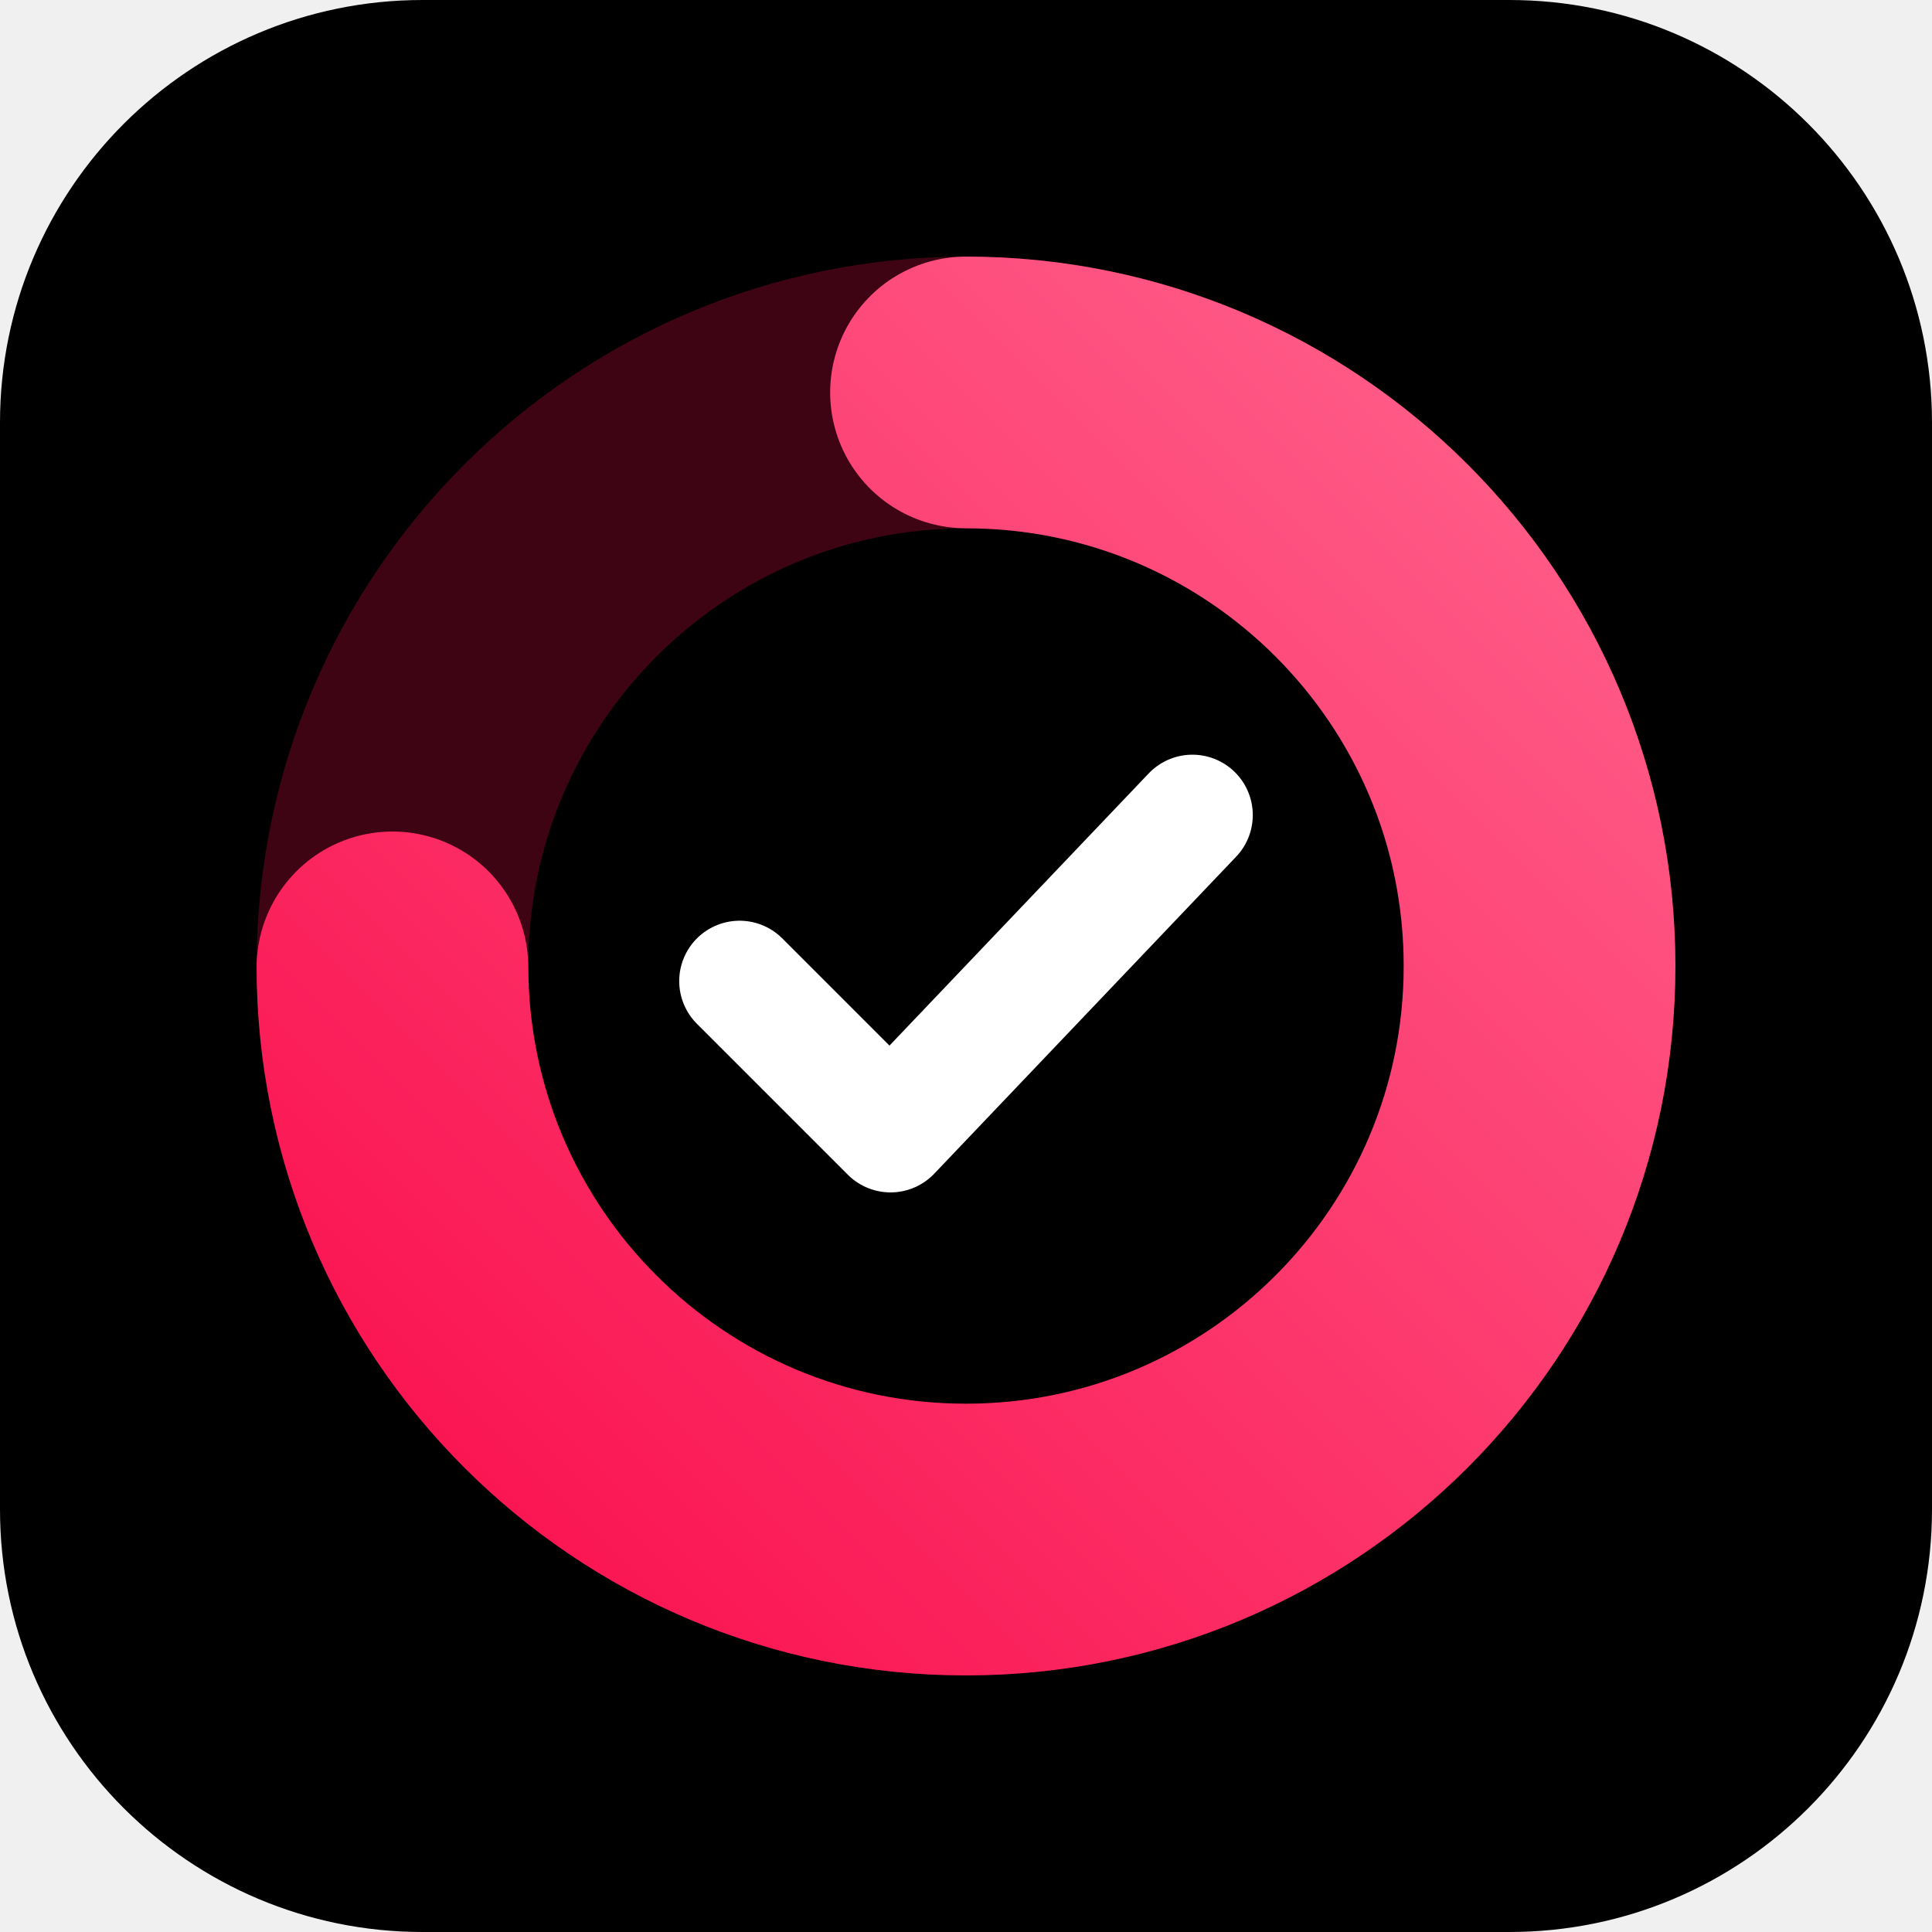
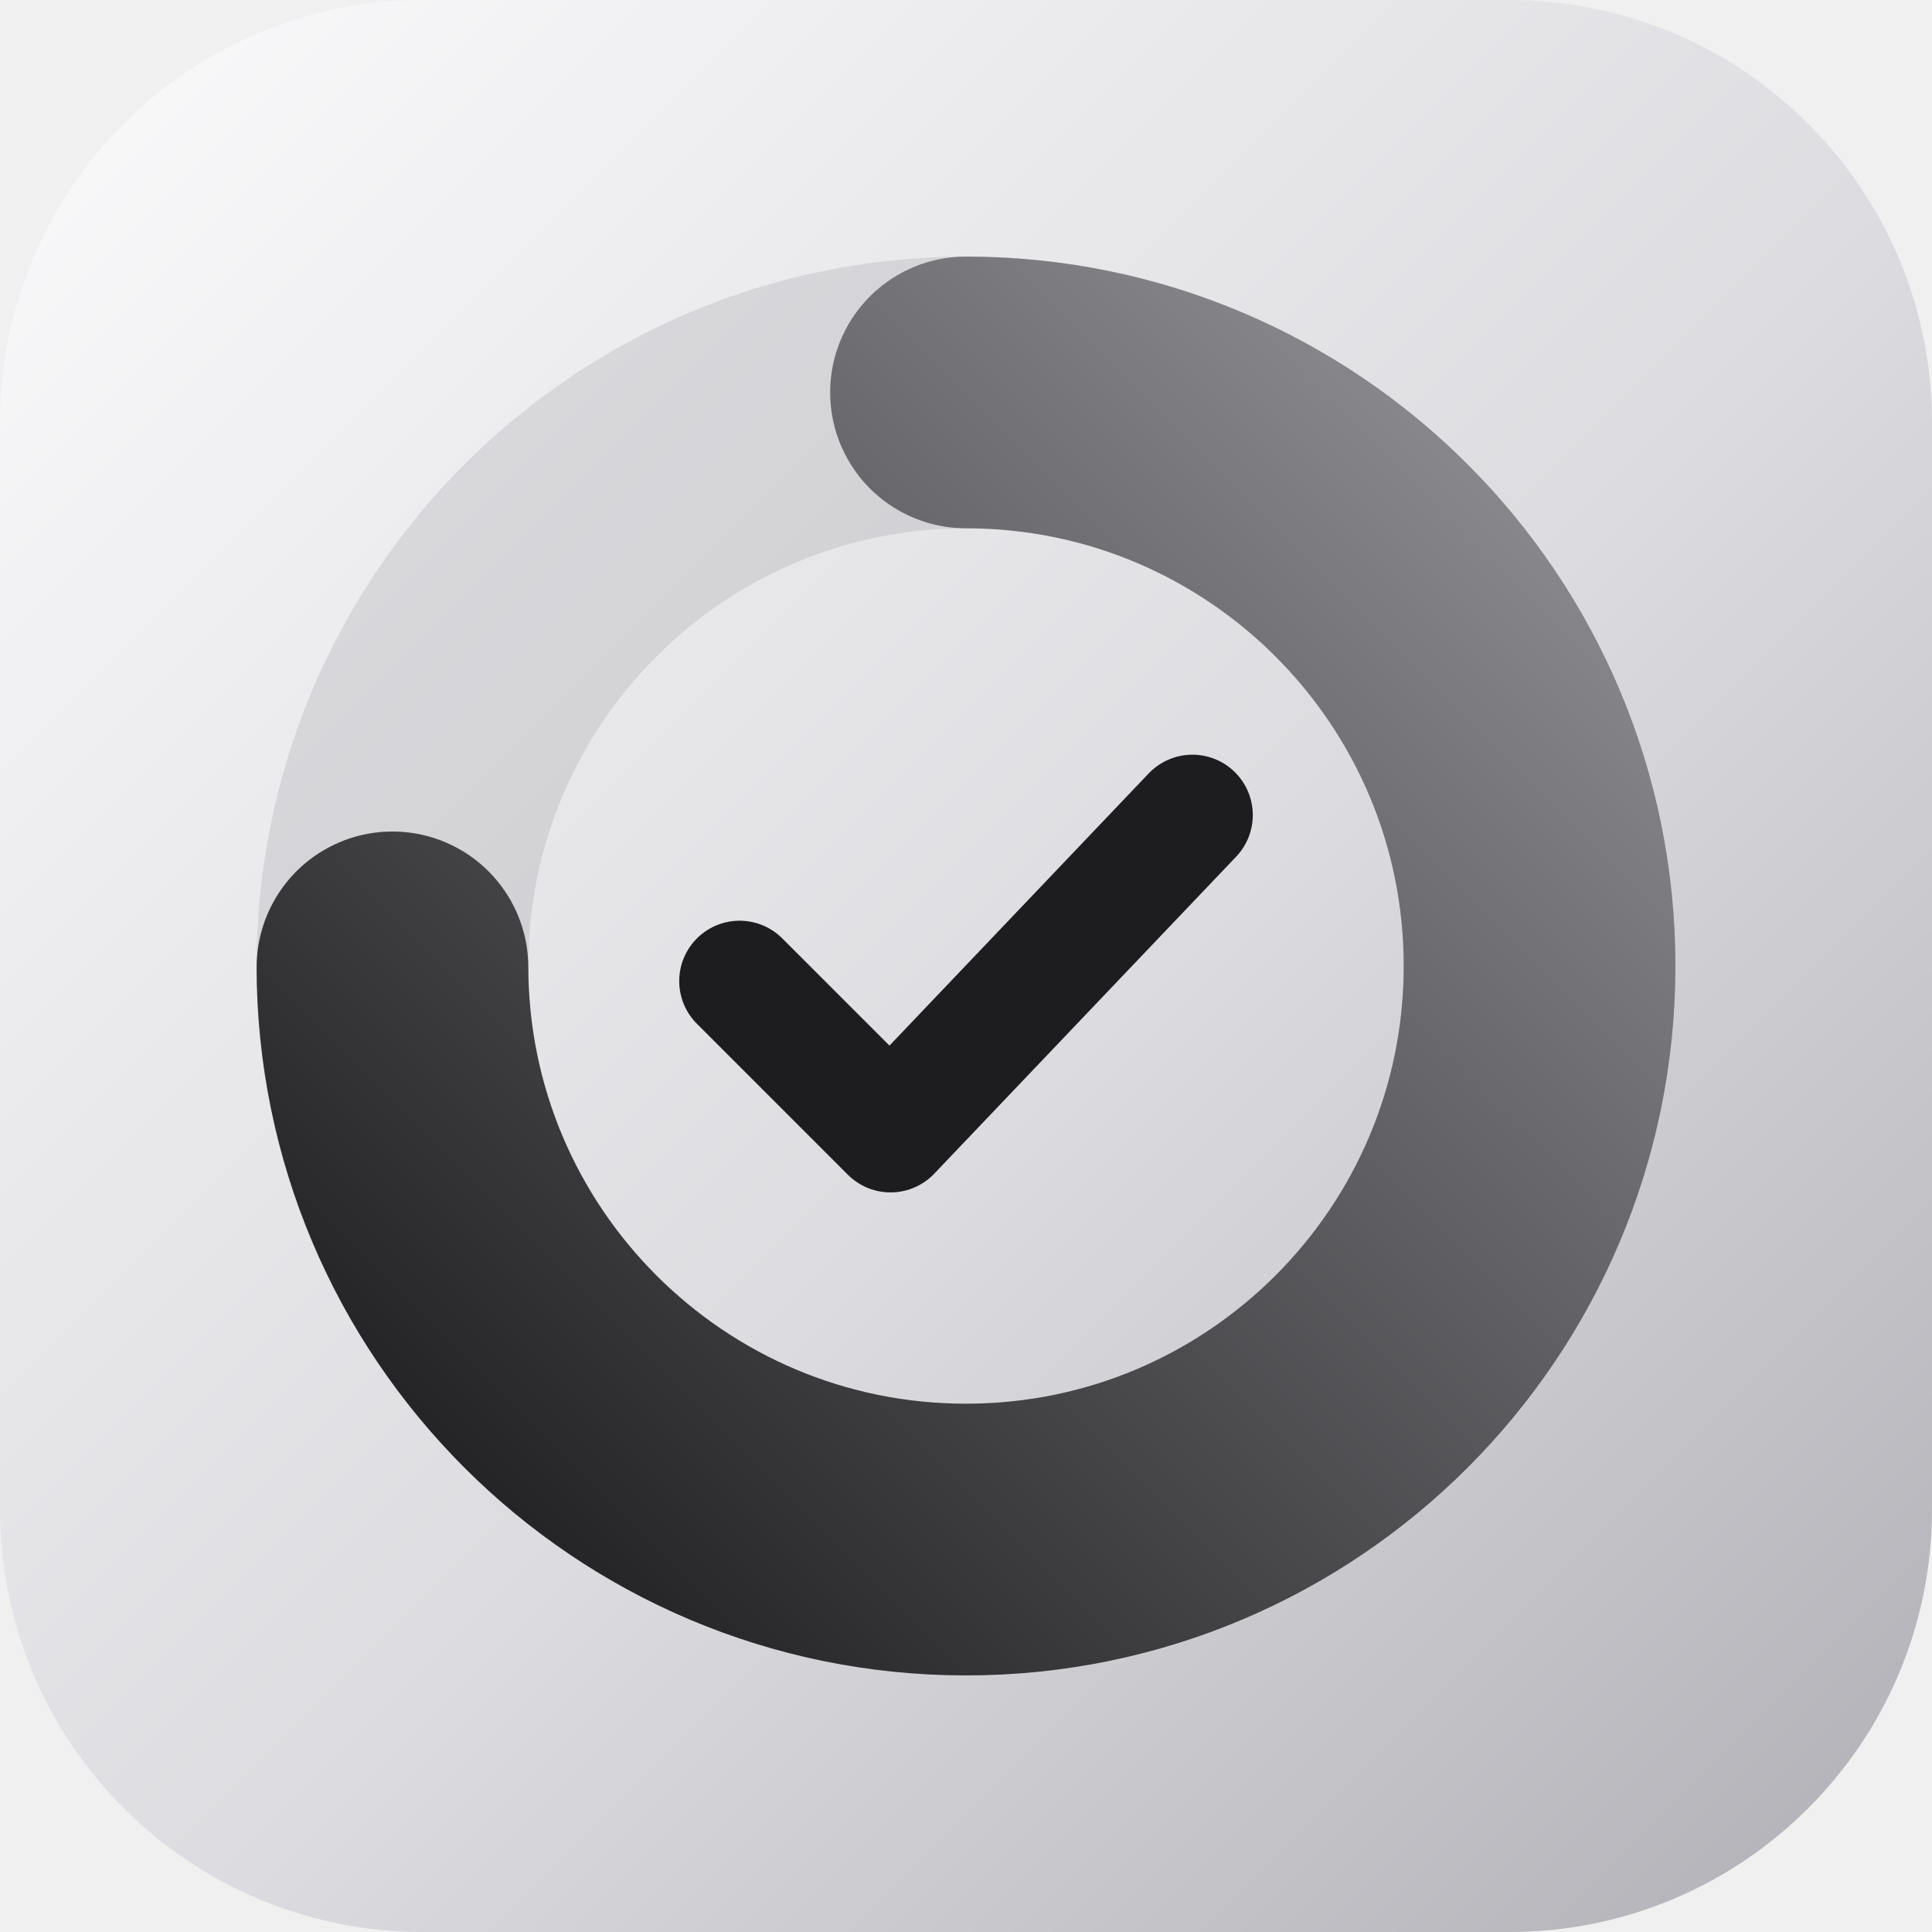
<svg xmlns="http://www.w3.org/2000/svg" viewBox="0 0 64 64">
  <defs>
    <linearGradient id="g" x1="0" y1="0" x2="1" y2="1">
-       <stop offset="0" stop-color="#FA114F" />
-       <stop offset="1" stop-color="#FF5E8A" />
+       <stop offset="0" stop-color="#1D1D1F" />
+       <stop offset="1" stop-color="#8E8E93" />
+     </linearGradient>
+     <linearGradient id="b" x1="0" y1="0" x2="1" y2="1">
+       <stop offset="0" stop-color="#FBFBFC" />
+       <stop offset=".55" stop-color="#DCDCE0" />
+       <stop offset="1" stop-color="#AEAEB4" />
    </linearGradient>
  </defs>
-   <rect width="64" height="64" rx="14" fill="#000" />
-   <circle cx="32" cy="32" r="19" fill="none" stroke="#FA114F" stroke-opacity=".25" stroke-width="9" />
+   <rect width="64" height="64" rx="14" fill="url(#b)" />
+   <circle cx="32" cy="32" r="19" fill="none" stroke="#3C3C43" stroke-opacity=".12" stroke-width="9" />
  <circle cx="32" cy="32" r="19" fill="none" stroke="url(#g)" stroke-width="9" stroke-linecap="round" stroke-dasharray="89.5 120" transform="rotate(-90 32 32)" />
-   <path d="M24.5 32.5l5 5 10-10.5" fill="none" stroke="#fff" stroke-width="4" stroke-linecap="round" stroke-linejoin="round" />
+   <path d="M24.5 32.5l5 5 10-10.5" fill="none" stroke="#1D1D1F" stroke-width="4" stroke-linecap="round" stroke-linejoin="round" />
</svg>
